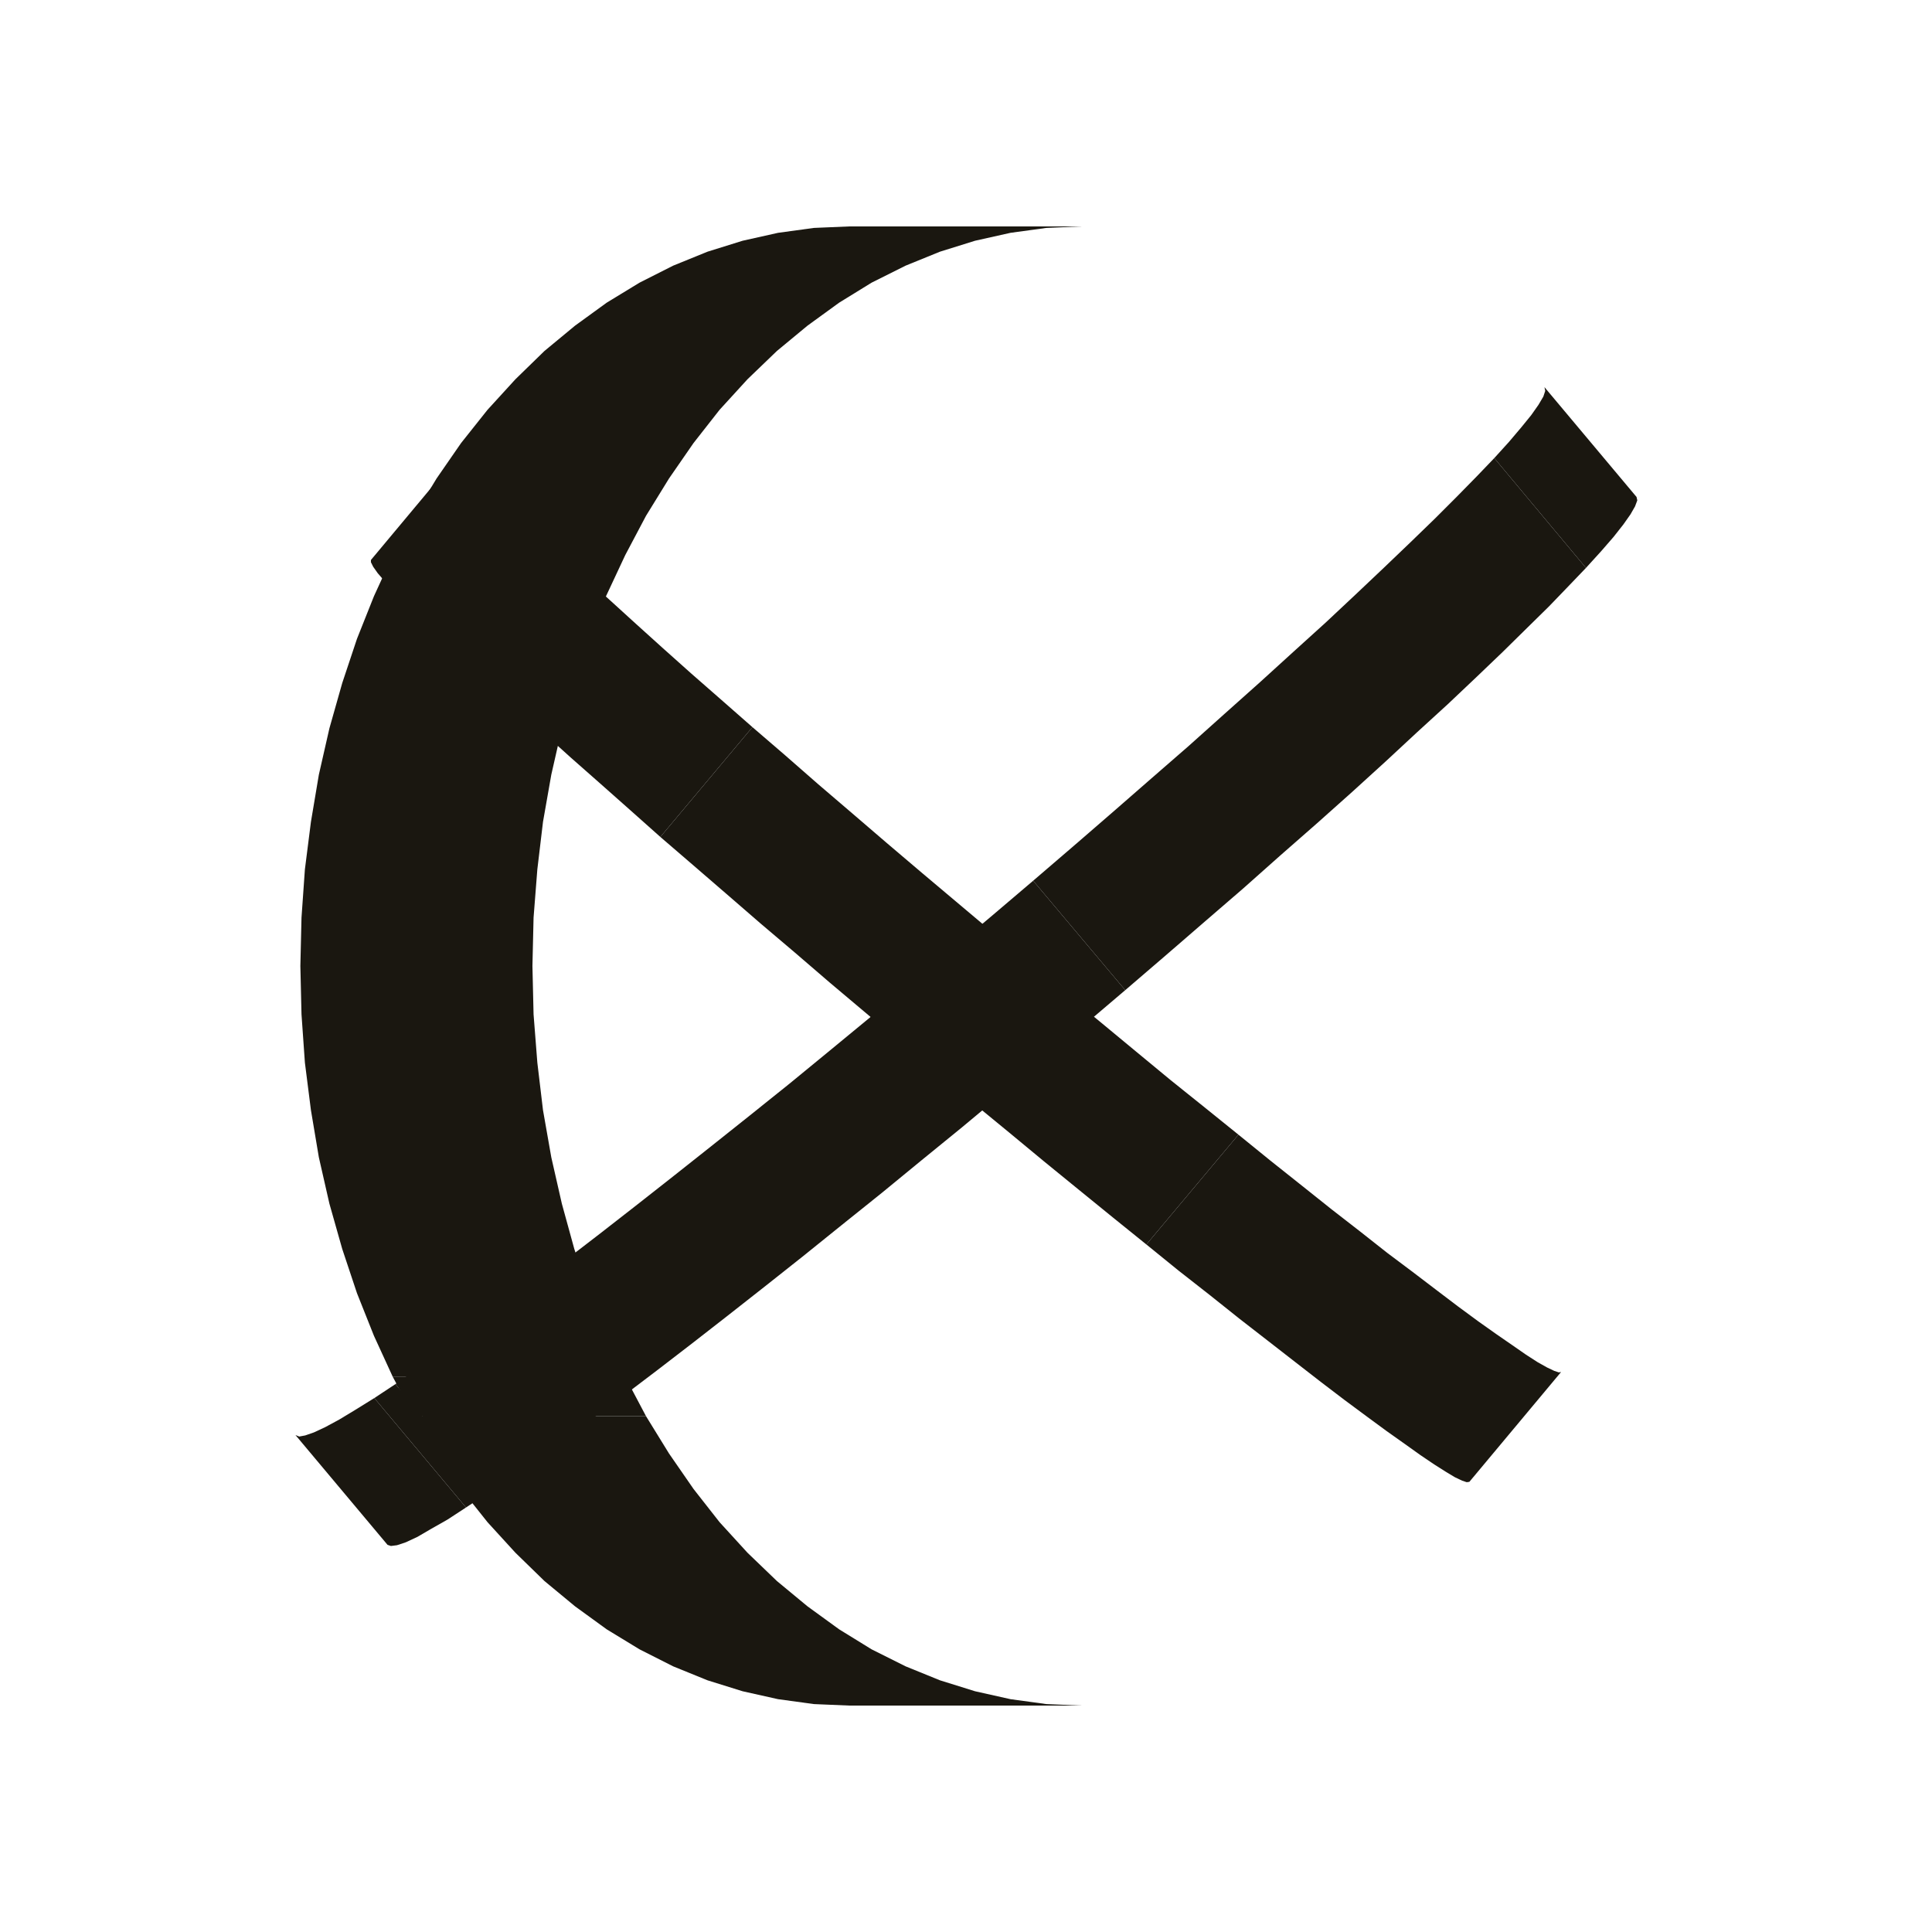
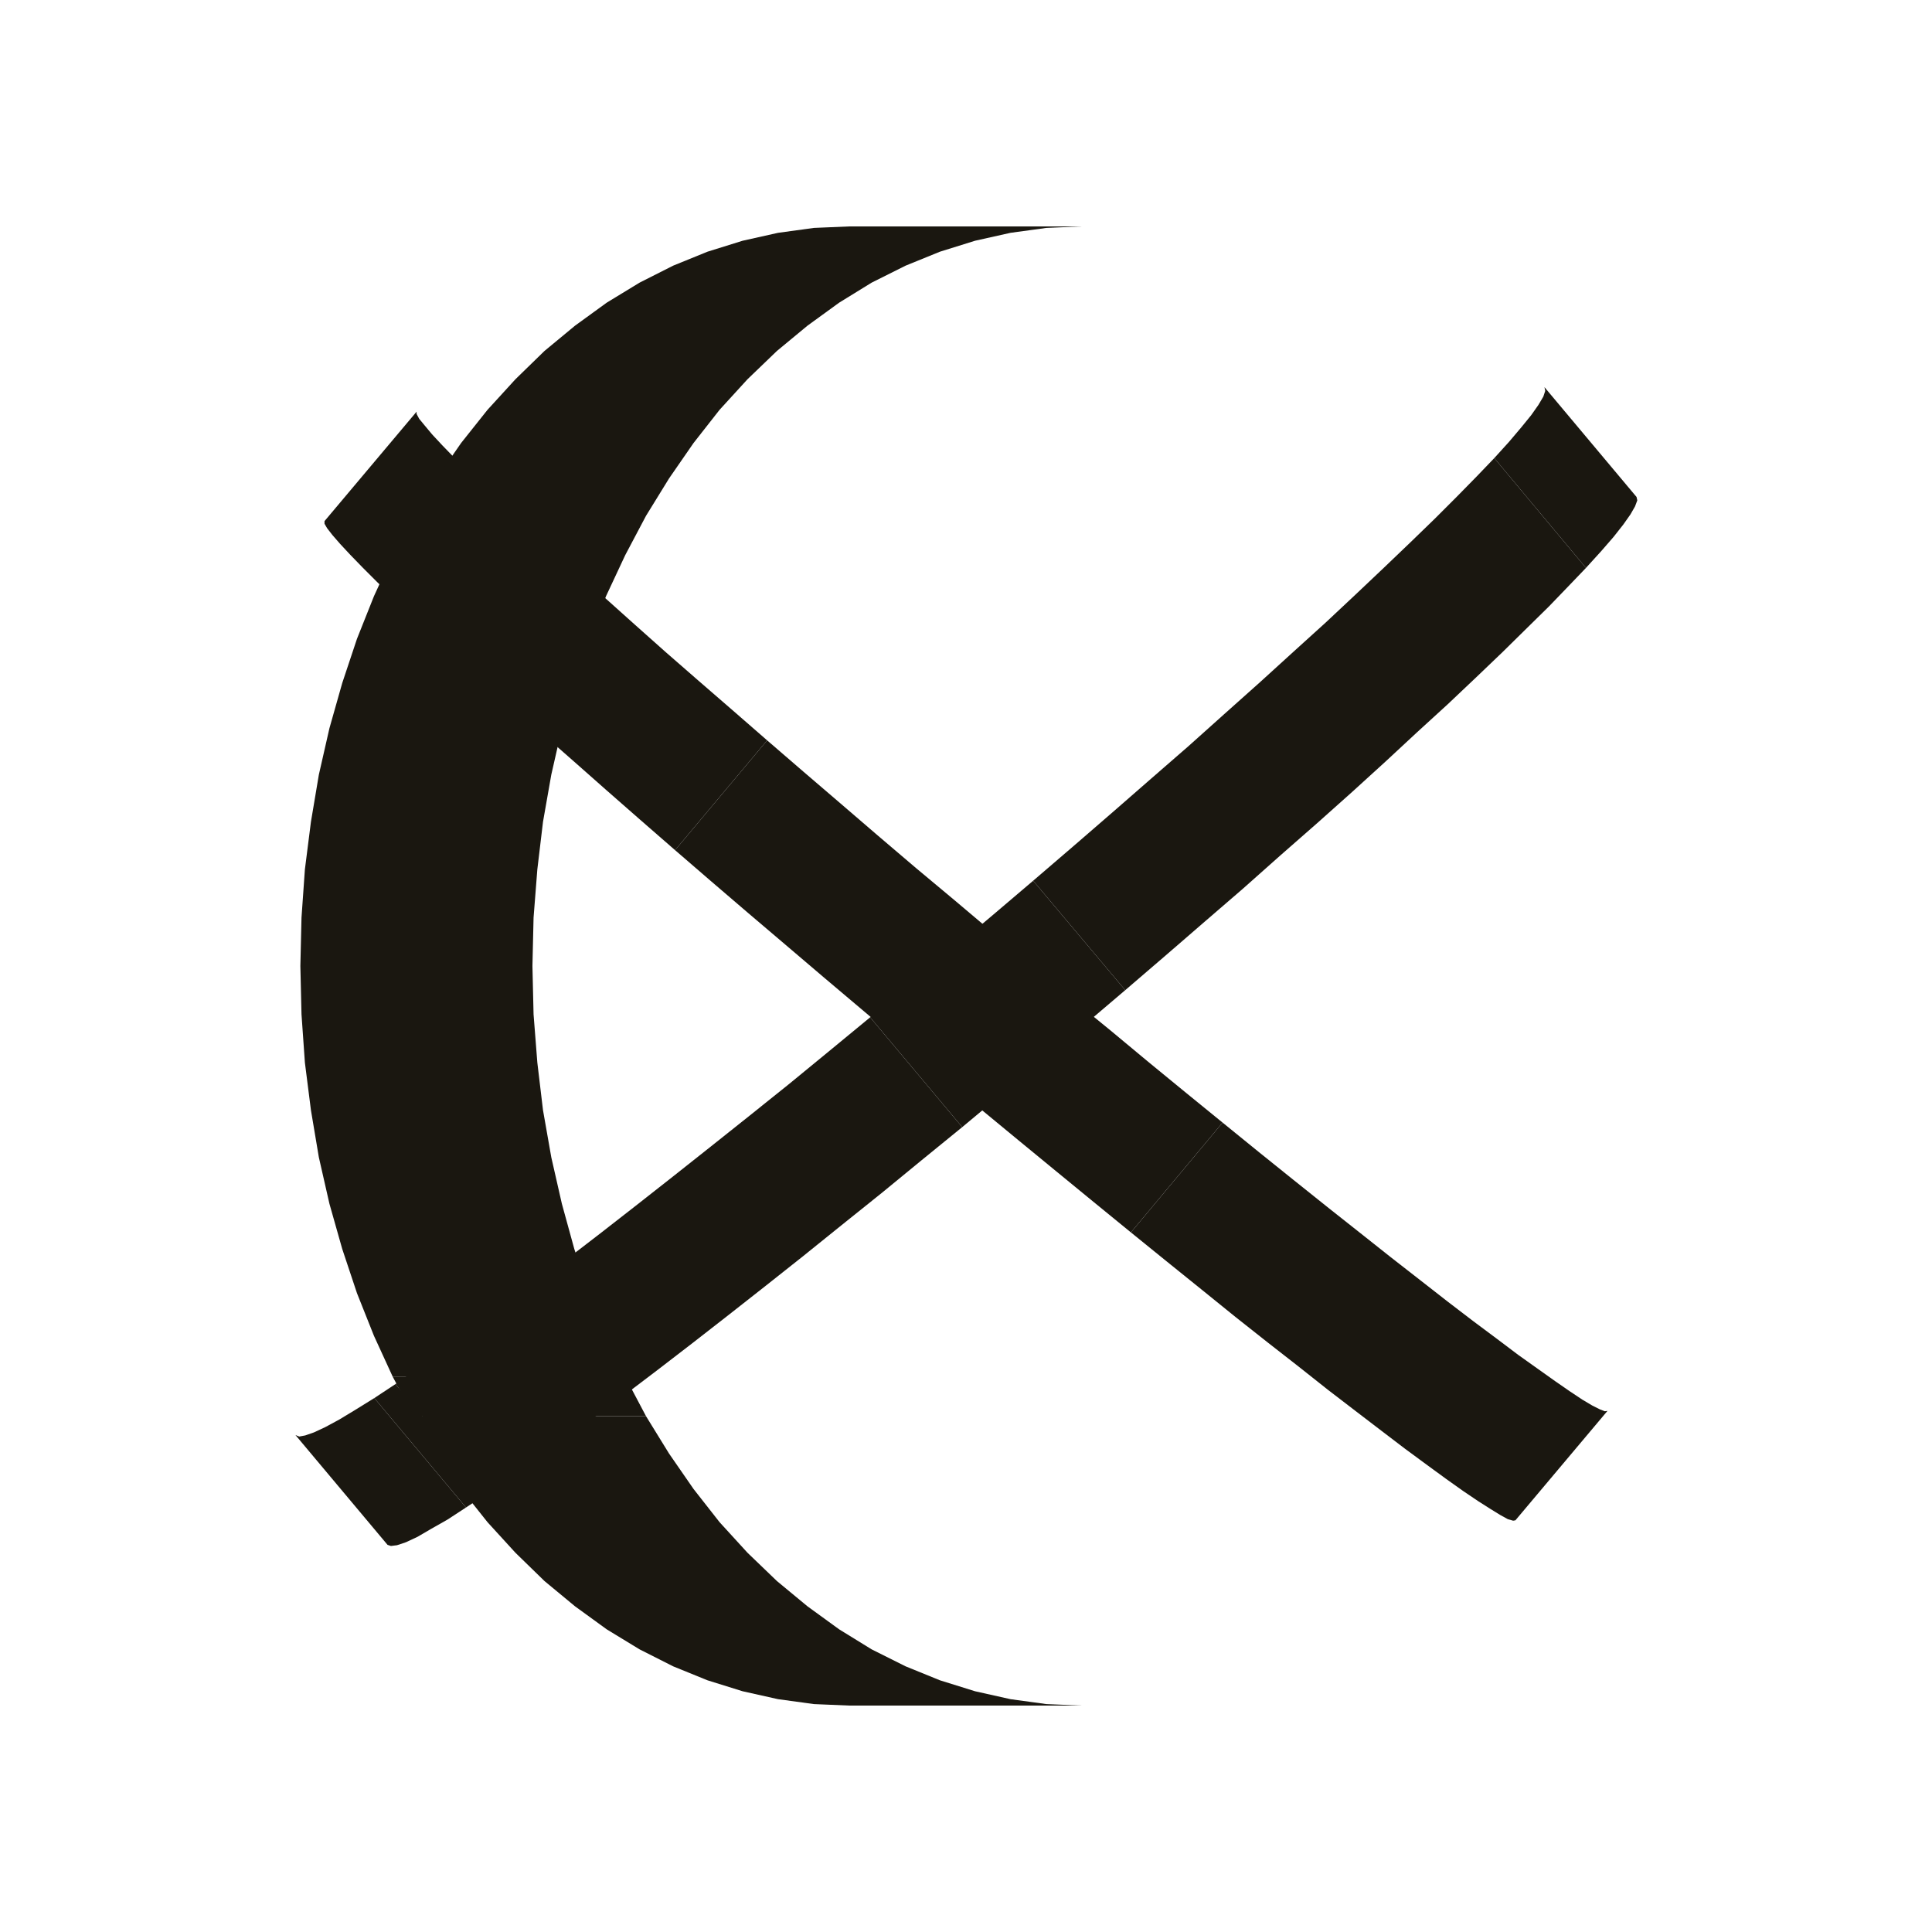
<svg xmlns="http://www.w3.org/2000/svg" xmlns:xlink="http://www.w3.org/1999/xlink" viewBox="0 0 512 512" width="512" height="512" role="img" aria-label="Kubrique mark: a crescent and an X formed by three interlocking orbital rings">
  <defs>
    <g id="ring-crescent" data-R="196" data-w="92">
      <g id="ring-crescent-s00" data-side="back" data-facing="mixed" data-arc="128-307">
        <path d="M171.2,375.3 177.3,385.2 183.8,394.6 190.7,403.4 198.1,411.5 205.9,419 214,425.7 222.4,431.8 231,437.1 240,441.6 249.1,445.3 258.4,448.2 267.8,450.3 277.3,451.6 286.8,452 225.2,452 215.7,451.6 206.2,450.3 196.8,448.2 187.5,445.3 178.4,441.6 169.5,437.1 160.8,431.8 152.4,425.7 144.3,419 136.6,411.5 129.2,403.4 122.2,394.6 115.7,385.2 109.7,375.3Z" />
      </g>
      <g id="ring-crescent-s01" data-side="front" data-facing="mixed" data-arc="307-124">
        <path d="M286.8,60 277.3,60.4 267.8,61.7 258.4,63.8 249.1,66.7 240,70.4 231,74.9 222.4,80.2 214,86.3 205.9,93 198.1,100.5 190.7,108.6 183.8,117.4 177.3,126.8 171.2,136.7 165.7,147.1 160.6,158 156.1,169.3 152.2,181 148.9,193 146.1,205.3 143.9,217.8 142.4,230.4 141.4,243.2 141.1,256 141.4,268.8 142.4,281.6 143.9,294.2 146.1,306.7 148.9,319 152.2,331 156.1,342.7 160.6,354 165.7,364.9 104.1,364.9 99.1,354 94.6,342.7 90.7,331 87.3,319 84.5,306.7 82.4,294.2 80.8,281.6 79.9,268.8 79.6,256 79.9,243.2 80.8,230.4 82.4,217.8 84.5,205.3 87.3,193 90.7,181 94.6,169.3 99.1,158 104.1,147.1 109.7,136.7 115.7,126.8 122.2,117.4 129.2,108.6 136.6,100.5 144.3,93 152.4,86.3 160.8,80.2 169.5,74.9 178.4,70.4 187.5,66.7 196.8,63.8 206.2,61.7 215.7,60.4 225.2,60Z" />
      </g>
      <g id="ring-crescent-s02" data-side="front" data-facing="outer" data-arc="124-128">
        <path d="M165.7,364.9 171.2,375.3 109.7,375.3 104.1,364.9Z" />
      </g>
    </g>
    <g id="ring-x1" data-R="216" data-w="38">
      <g id="ring-x1-s00" data-side="back" data-facing="mixed" data-arc="210-26">
        <path d="M78.3,380.3 79.3,380.7 80.9,380.4 83.2,379.6 86.2,378.2 89.9,376.2 94.2,373.6 99.2,370.5 123.5,399.5 118.6,402.7 114.2,405.2 110.6,407.3 107.6,408.7 105.2,409.5 103.6,409.7 102.7,409.4Z" />
      </g>
      <g id="ring-x1-s01" data-side="back" data-facing="mixed" data-arc="154-210">
        <path d="M396,121.4 399.9,117.1 403.2,113.2 405.8,110 407.7,107.3 409,105.1 409.5,103.6 409.3,102.6 433.7,131.7 433.9,132.6 433.3,134.2 432.1,136.3 430.2,139 427.6,142.3 424.3,146.1 420.3,150.5Z" />
      </g>
      <g id="ring-x1-s02" data-side="front" data-facing="outer" data-arc="26-30">
        <path d="M99.2,370.5 104.8,366.8 129.1,395.8 123.5,399.5Z" />
      </g>
      <g id="ring-x1-s03" data-side="front" data-facing="outer" data-arc="98-154">
        <path d="M273.8,233.4 284.4,224.3 294.8,215.3 305,206.4 315,197.7 324.6,189.1 333.9,180.8 342.8,172.7 351.3,165 359.3,157.5 366.8,150.4 373.8,143.7 380.2,137.5 386.1,131.6 391.3,126.3 396,121.4 420.3,150.5 415.7,155.3 410.5,160.7 404.6,166.5 398.2,172.8 391.2,179.5 383.7,186.6 375.6,194 367.2,201.8 358.3,209.9 349,218.2 339.3,226.7 329.4,235.5 319.2,244.3 308.8,253.3 298.2,262.4Z" />
      </g>
-       <g id="ring-x1-s04" data-side="front" data-facing="outer" data-arc="30-98">
-         <path d="M104.8,366.8 110.9,362.5 117.7,357.8 125,352.5 132.8,346.8 141.1,340.6 149.8,334 158.9,327 168.4,319.6 178.2,311.9 188.3,303.9 198.6,295.7 209.2,287.2 219.8,278.5 230.6,269.6 241.4,260.6 252.3,251.6 263.1,242.5 273.8,233.4 298.2,262.4 287.5,271.5 276.7,280.6 265.8,289.7 255,298.7 244.2,307.5 233.6,316.2 223,324.7 212.7,333 202.6,341 192.8,348.7 183.3,356.1 174.2,363.1 165.5,369.7 157.2,375.8 149.4,381.6 142.1,386.8 135.3,391.6 129.1,395.8Z" />
+       <g id="ring-x1-s04" data-side="front" data-facing="outer" data-arc="30-82">
+         <path d="M104.8,366.8 110.9,362.5 117.7,357.8 125,352.5 132.8,346.8 141.1,340.6 149.8,334 158.9,327 168.4,319.6 178.2,311.9 188.3,303.9 198.6,295.7 209.2,287.2 219.8,278.5 230.6,269.6 255,298.7 244.2,307.5 233.6,316.2 223,324.7 212.7,333 202.6,341 192.8,348.7 183.3,356.1 174.2,363.1 165.5,369.7 157.2,375.8 149.4,381.6 142.1,386.8 135.3,391.6 129.1,395.8Z" />
+       </g>
+       <g id="ring-x1-s05" data-side="front" data-facing="outer" data-arc="82-98">
+         <path d="M230.6,269.6 241.4,260.6 252.3,251.6 263.1,242.5 273.8,233.4 298.2,262.4 287.5,271.5 276.7,280.6 265.8,289.7 255,298.7Z" />
      </g>
    </g>
-     <g id="ring-x2" data-R="190" data-w="38">
-       <g id="ring-x2-s00" data-side="back" data-facing="mixed" data-arc="116-64">
-         <path d="M328.2,300.7 336.7,307.6 345,314.2 352.9,320.5 360.5,326.4 367.6,332 374.4,337.1 380.7,341.9 386.5,346.3 391.8,350.2 396.6,353.6 400.8,356.5 404.4,359 407.5,361 410,362.4 411.9,363.3 413.1,363.7 413.7,363.6 389.4,392.7 388.7,392.8 387.5,392.4 385.6,391.5 383.1,390 380.1,388.1 376.4,385.6 372.2,382.6 367.4,379.2 362.1,375.3 356.3,371 350,366.2 343.3,361 336.1,355.4 328.5,349.5 320.6,343.2 312.3,336.7 303.8,329.8Z" />
-         <path d="M122.6,119.3 122.6,120 123.2,121.2 124.5,122.8 126.3,125 128.8,127.7 131.8,130.9 135.5,134.5 139.7,138.6 144.4,143.2 149.7,148.1 155.5,153.5 161.8,159.2 168.5,165.3 175.7,171.8 183.2,178.5 191.2,185.5 199.4,192.7 175,221.8 166.8,214.5 158.9,207.5 151.3,200.8 144.2,194.4 137.4,188.3 131.1,182.6 125.4,177.2 120.1,172.2 115.3,167.7 111.1,163.6 107.5,159.9 104.4,156.8 102,154.1 100.1,151.9 98.9,150.2 98.3,149 98.3,148.4Z" />
+     <g id="ring-x2" data-R="206" data-w="38">
+       <g id="ring-x2-s00" data-side="back" data-facing="mixed" data-arc="112-68">
+         <path d="M324,297.5 333.6,305.3 342.8,312.7 351.8,319.9 360.4,326.7 368.6,333.2 376.3,339.2 383.6,344.9 390.4,350.1 396.7,354.8 402.4,359.1 407.6,362.8 412.1,366 416,368.7 419.3,370.9 422,372.5 424,373.5 425.3,374 426,373.9 401.6,402.9 401,403 399.6,402.6 397.6,401.5 395,399.9 391.7,397.8 387.7,395.1 383.2,391.9 378,388.1 372.3,383.9 366,379.1 359.2,373.9 351.9,368.3 344.2,362.2 336,355.8 327.4,349 318.5,341.8 309.2,334.3 299.7,326.6Z" />
+         <path d="M110.4,109.1 110.4,109.7 111.1,111 112.5,112.7 114.5,115.1 117.2,118 120.5,121.4 124.5,125.3 129.1,129.7 134.3,134.6 140,140 146.3,145.8 153.1,152 160.5,158.6 168.2,165.5 176.4,172.8 185,180.3 194,188.1 203.3,196.2 178.9,225.3 169.6,217.2 160.7,209.4 152.1,201.8 143.9,194.6 136.1,187.6 128.8,181 121.9,174.8 115.6,169 109.9,163.7 104.7,158.8 100.1,154.4 96.1,150.4 92.8,147 90.1,144.1 88.1,141.8 86.7,140 86,138.8 86,138.1Z" />
      </g>
-       <g id="ring-x2-s01" data-side="front" data-facing="outer" data-arc="64-116">
-         <path d="M199.4,192.7 208,200.1 216.8,207.8 225.8,215.5 235,223.4 244.3,231.3 253.8,239.3 263.3,247.3 272.8,255.3 282.3,263.2 291.8,271 301.1,278.7 310.3,286.3 319.4,293.6 328.2,300.7 303.8,329.8 295,322.7 285.9,315.3 276.7,307.8 267.4,300.1 257.9,292.3 248.4,284.3 238.9,276.4 229.4,268.4 219.9,260.4 210.6,252.4 201.4,244.6 192.4,236.8 183.6,229.2 175,221.8Z" />
+       <g id="ring-x2-s01" data-side="front" data-facing="outer" data-arc="68-112">
+         <path d="M203.3,196.2 212.8,204.4 222.6,212.8 232.6,221.4 242.7,230 253,238.6 263.3,247.3 273.6,256 283.9,264.6 294.2,273 304.3,281.4 314.3,289.6 324,297.5 299.7,326.6 289.9,318.6 279.9,310.4 269.8,302.1 259.5,293.6 249.2,285 238.9,276.4 228.6,267.7 218.3,259 208.2,250.4 198.2,241.9 188.4,233.5 178.9,225.3Z" />
      </g>
    </g>
  </defs>
  <g id="mark" fill="#1a1710">
    <use xlink:href="#ring-x1-s00" href="#ring-x1-s00" />
    <use xlink:href="#ring-crescent-s00" href="#ring-crescent-s00" />
    <use xlink:href="#ring-x2-s00" href="#ring-x2-s00" />
    <use xlink:href="#ring-x1-s01" href="#ring-x1-s01" />
    <use xlink:href="#ring-crescent-s01" href="#ring-crescent-s01" />
    <g id="core">
      <circle cx="256" cy="256" r="11.2" />
    </g>
    <use xlink:href="#ring-x1-s02" href="#ring-x1-s02" />
    <use xlink:href="#ring-x1-s03" href="#ring-x1-s03" />
    <use xlink:href="#ring-crescent-s02" href="#ring-crescent-s02" />
+     <use xlink:href="#ring-x1-s04" href="#ring-x1-s04" />
    <use xlink:href="#ring-x2-s01" href="#ring-x2-s01" />
-     <use xlink:href="#ring-x1-s04" href="#ring-x1-s04" />
+     <use xlink:href="#ring-x1-s05" href="#ring-x1-s05" />
  </g>
</svg>
